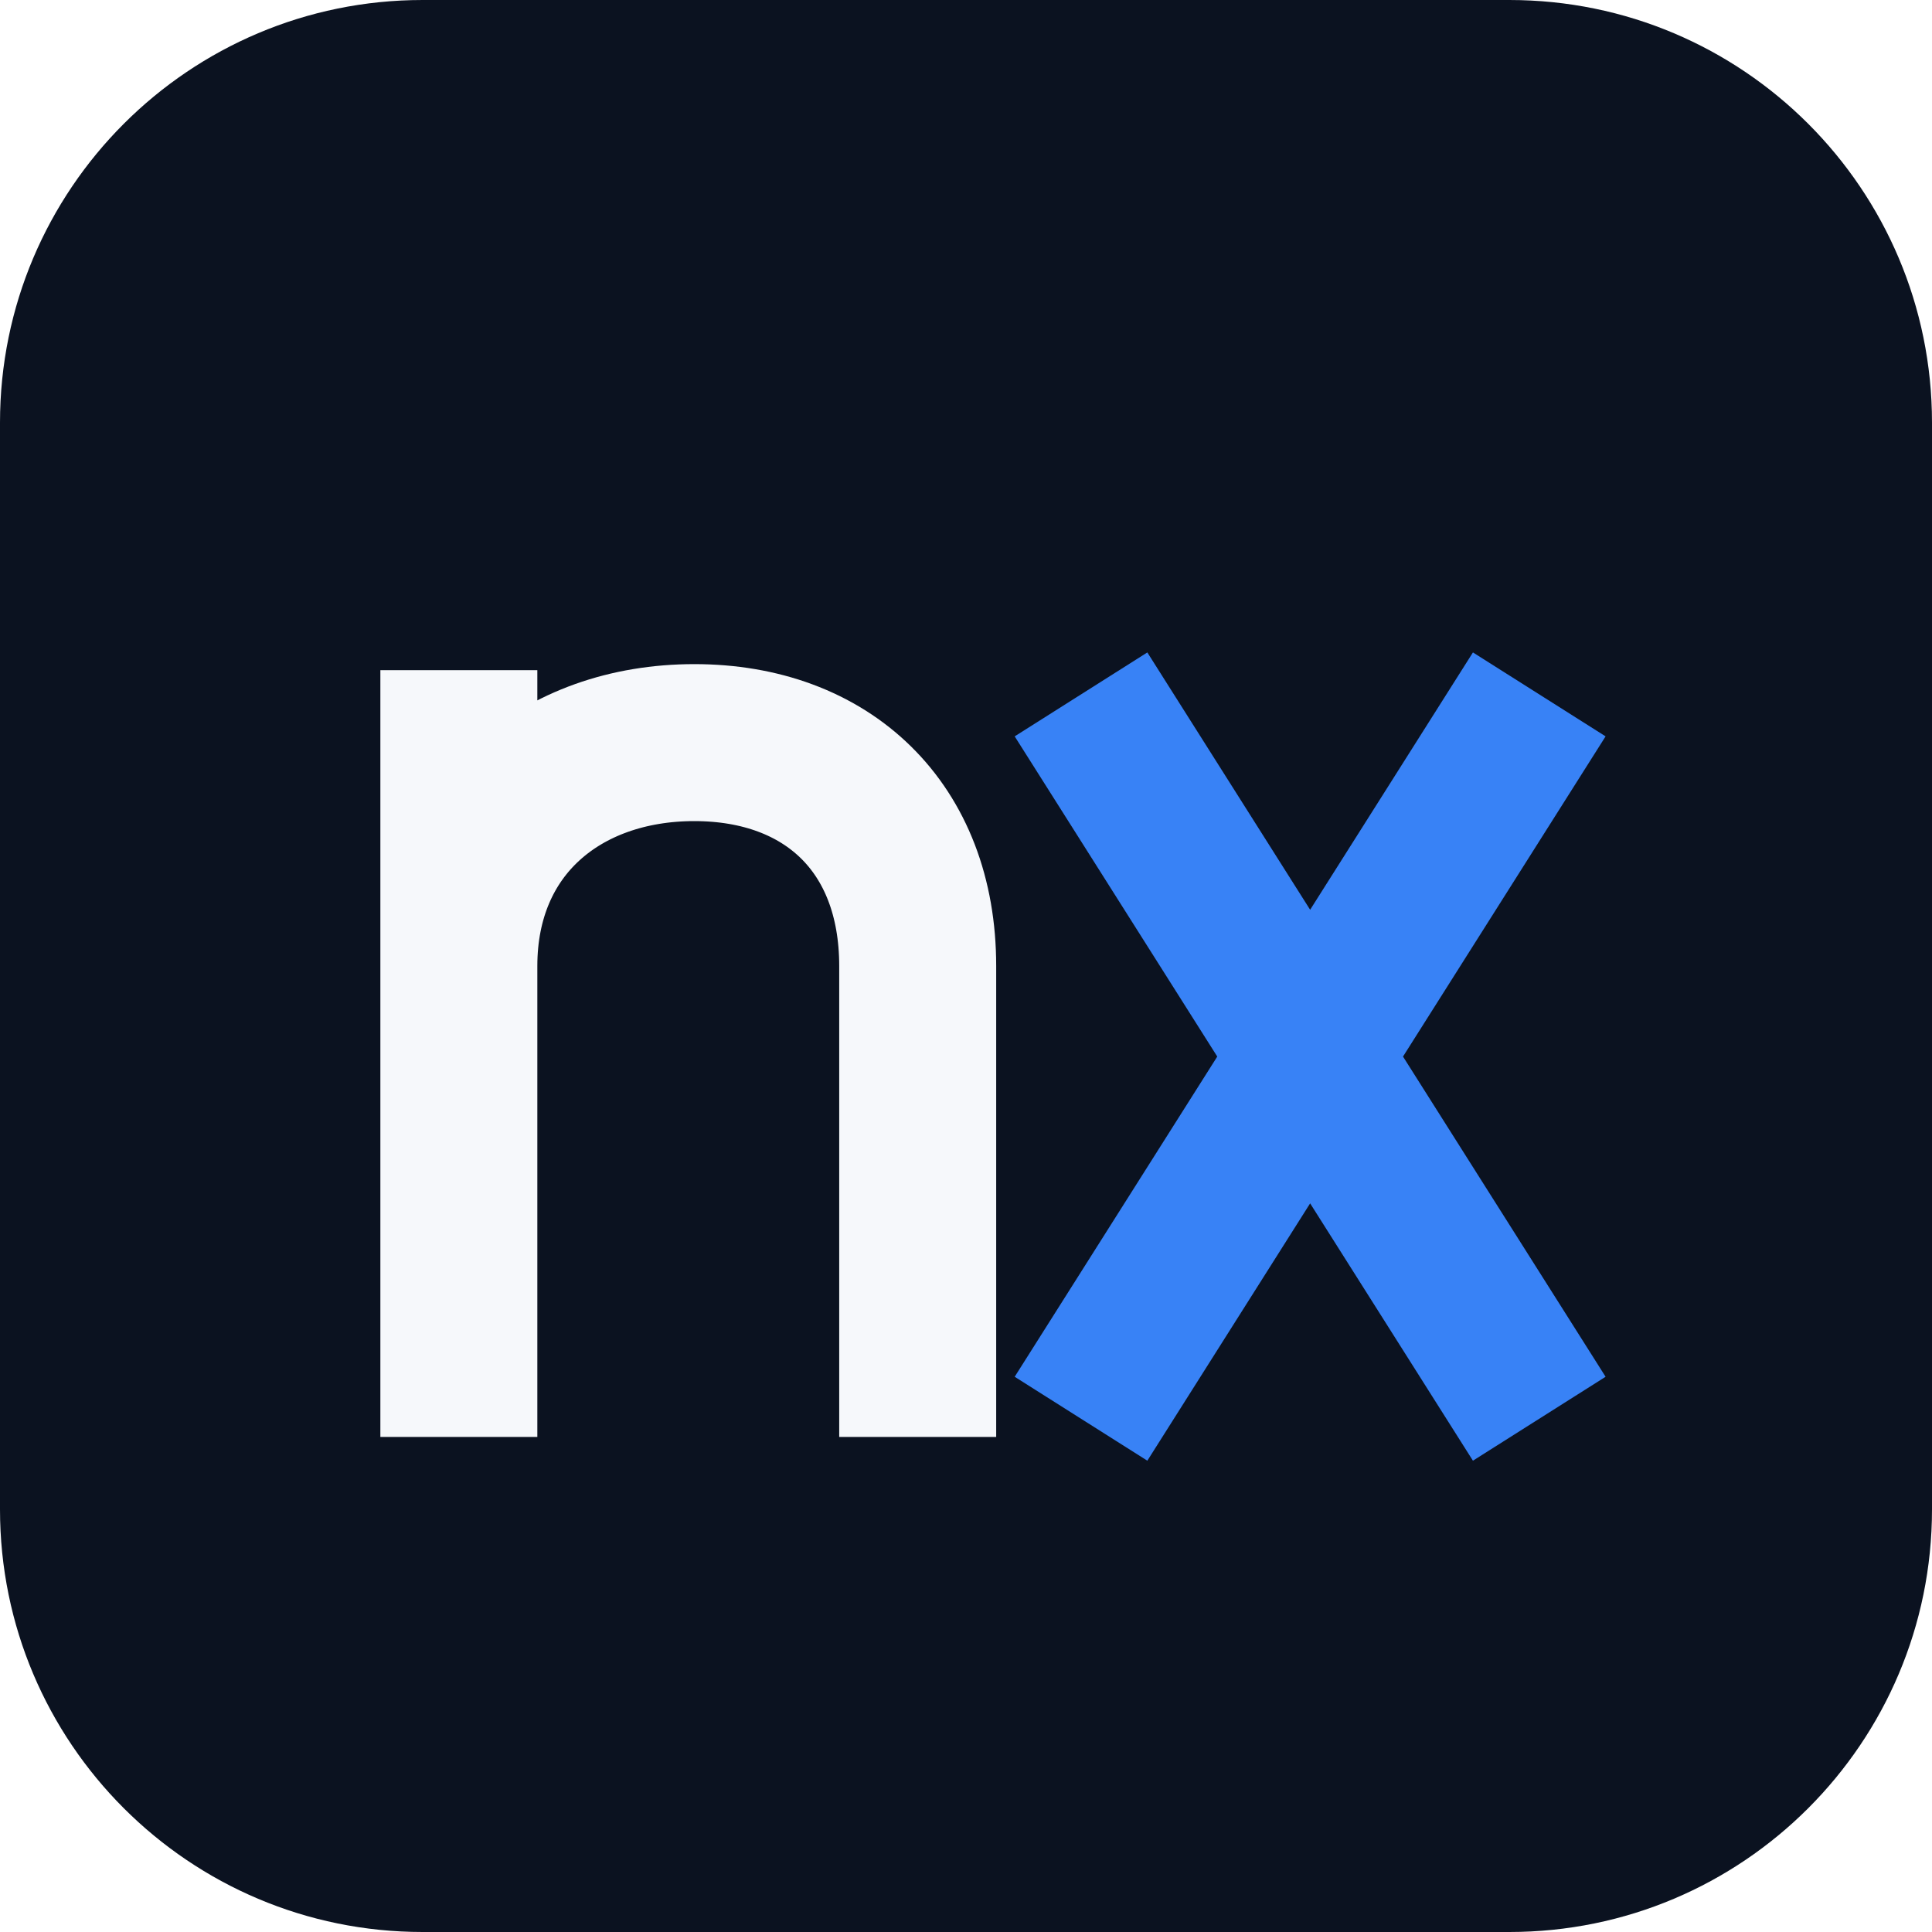
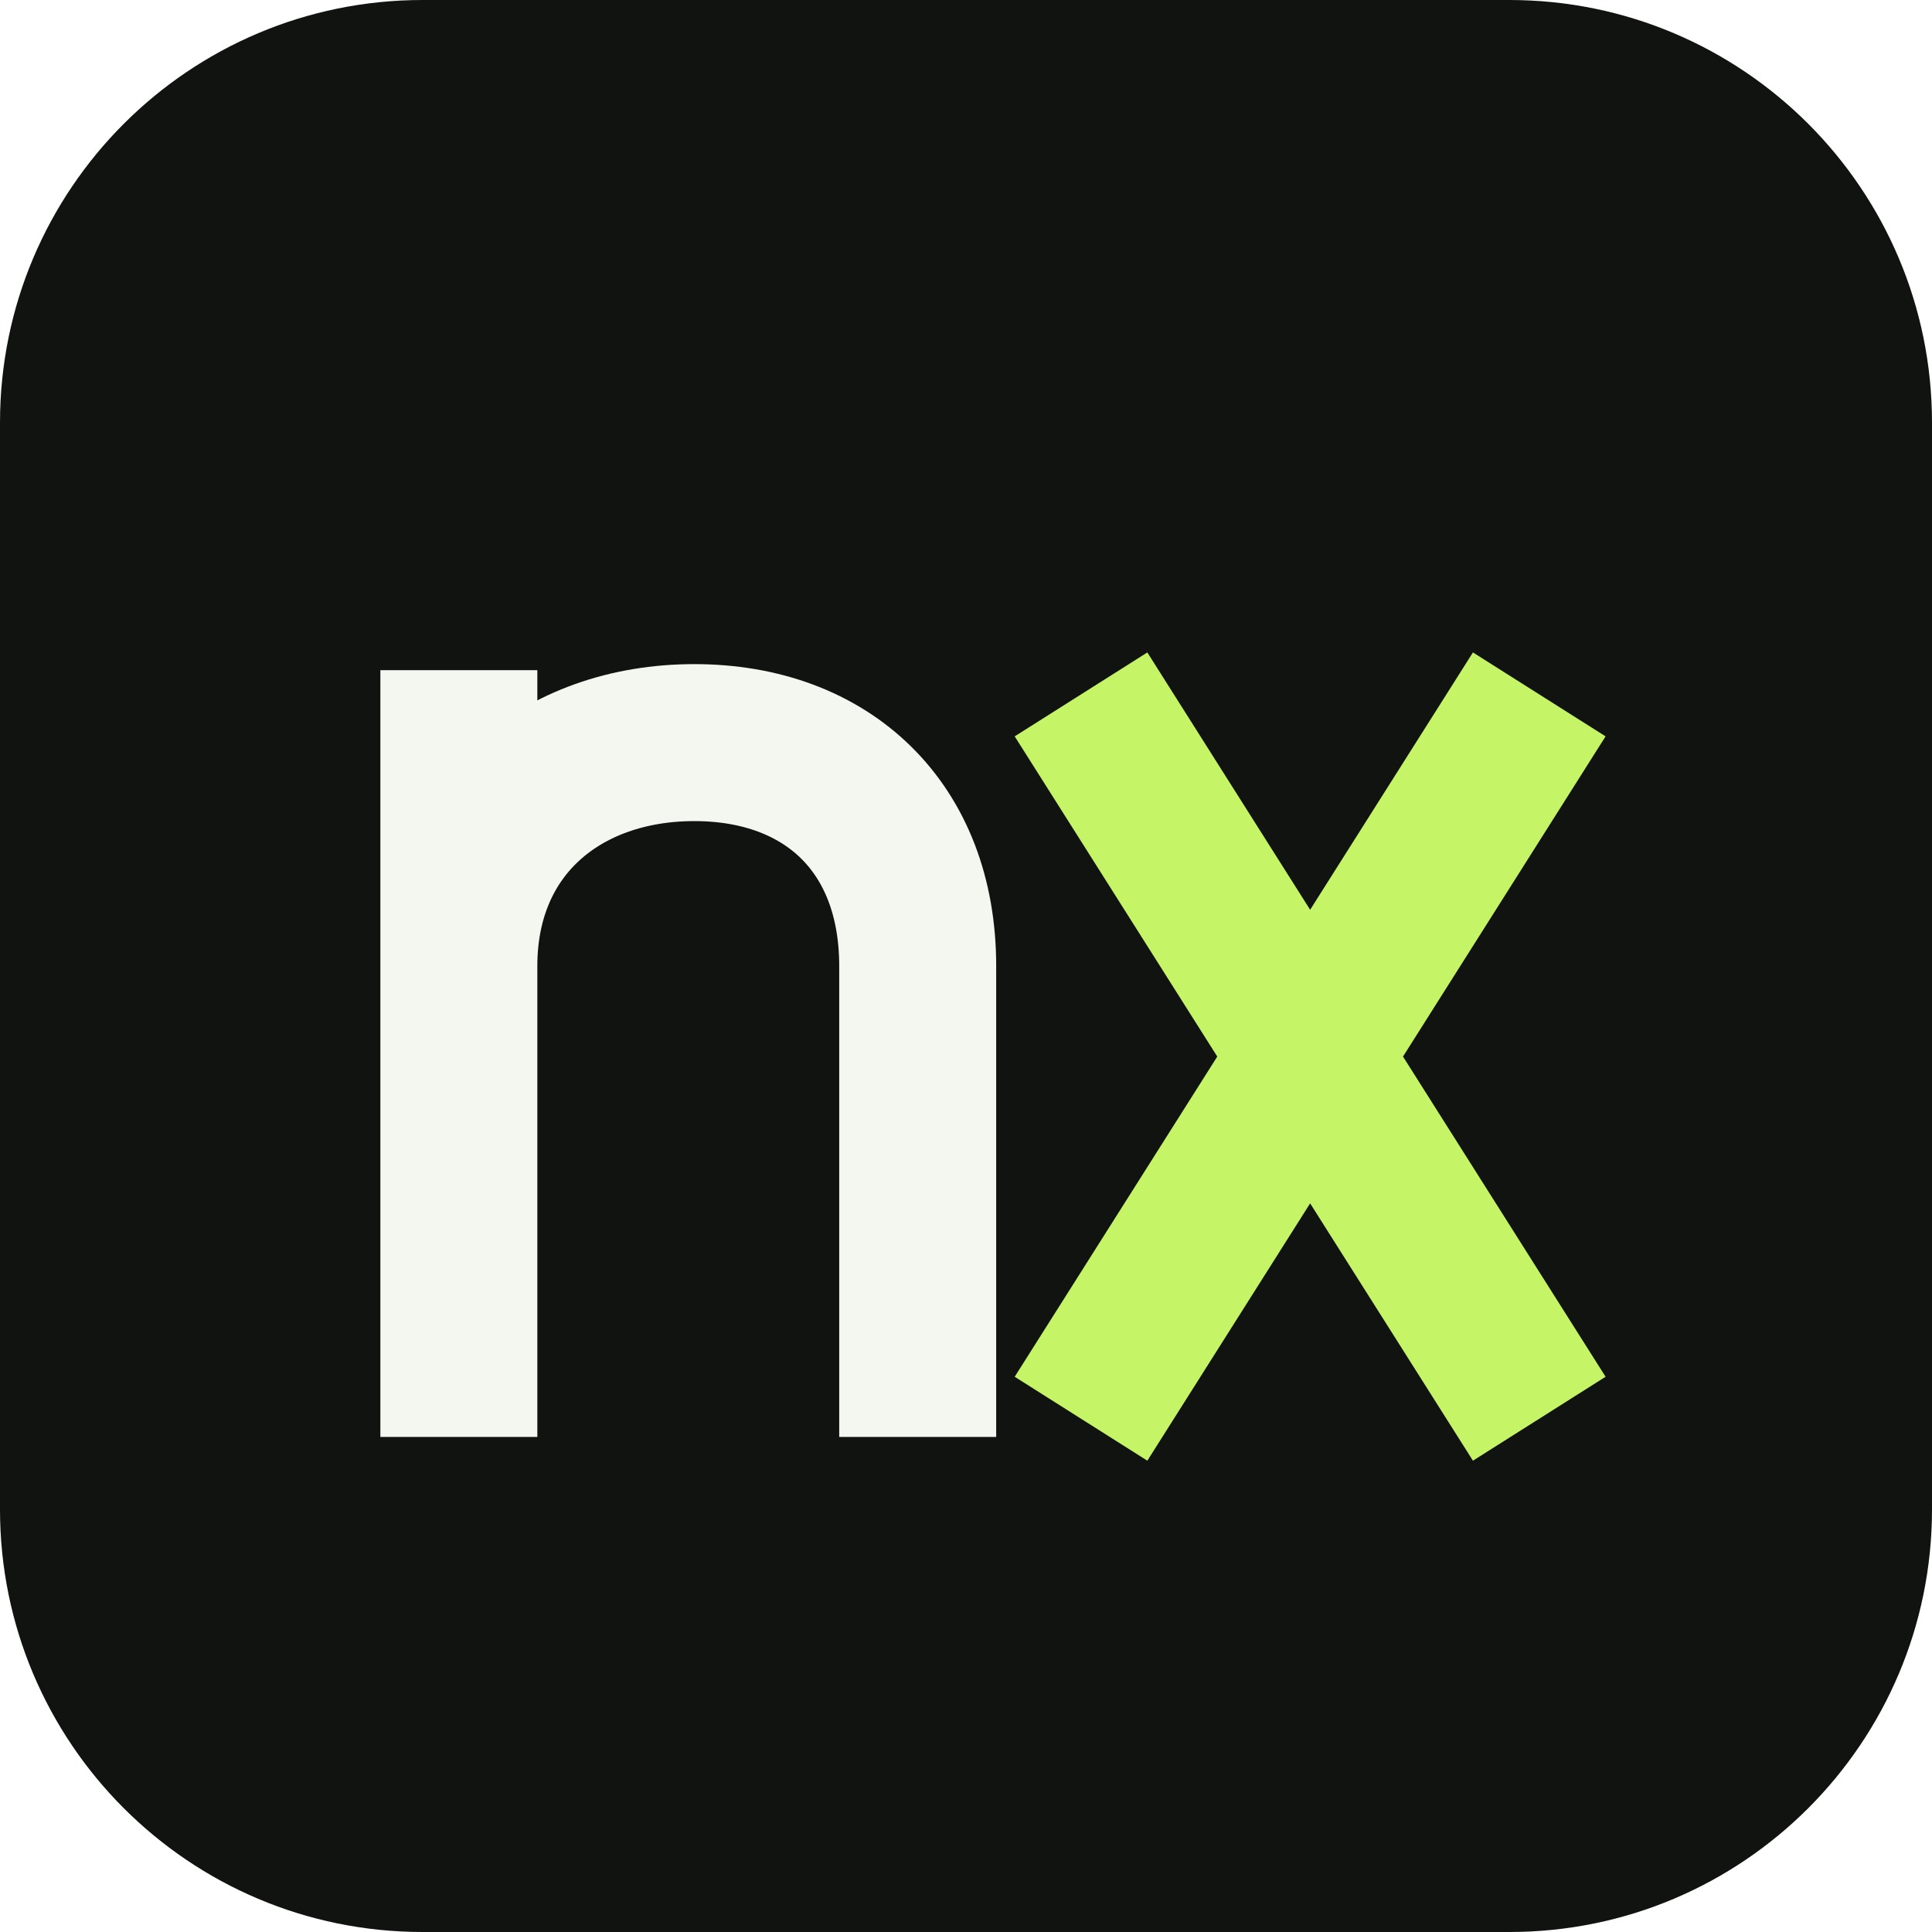
<svg xmlns="http://www.w3.org/2000/svg" viewBox="0 0 32 32" fill="none">
-   <rect width="32" height="32" rx="7" fill="#0B1220" />
-   <path d="M7.6 22.5V12.4M7.6 16c0-2.3 1.7-3.7 3.9-3.7s3.7 1.4 3.7 3.7v6.5" stroke="#F6F8FB" stroke-width="2.6" stroke-linecap="square" />
-   <path d="M18.6 12.6l6.2 9.8M24.8 12.6l-6.2 9.8" stroke="#3882F6" stroke-width="2.6" stroke-linecap="square" />
+   <rect width="32" height="32" rx="7" fill="#101310" />
+   <path d="M7.6 22.5V12.4M7.6 16c0-2.3 1.7-3.7 3.9-3.7s3.7 1.4 3.7 3.7v6.5" stroke="#F4F6F0" stroke-width="2.6" stroke-linecap="square" />
+   <path d="M18.6 12.6l6.2 9.8M24.8 12.6l-6.2 9.8" stroke="#C5F467" stroke-width="2.6" stroke-linecap="square" />
</svg>
